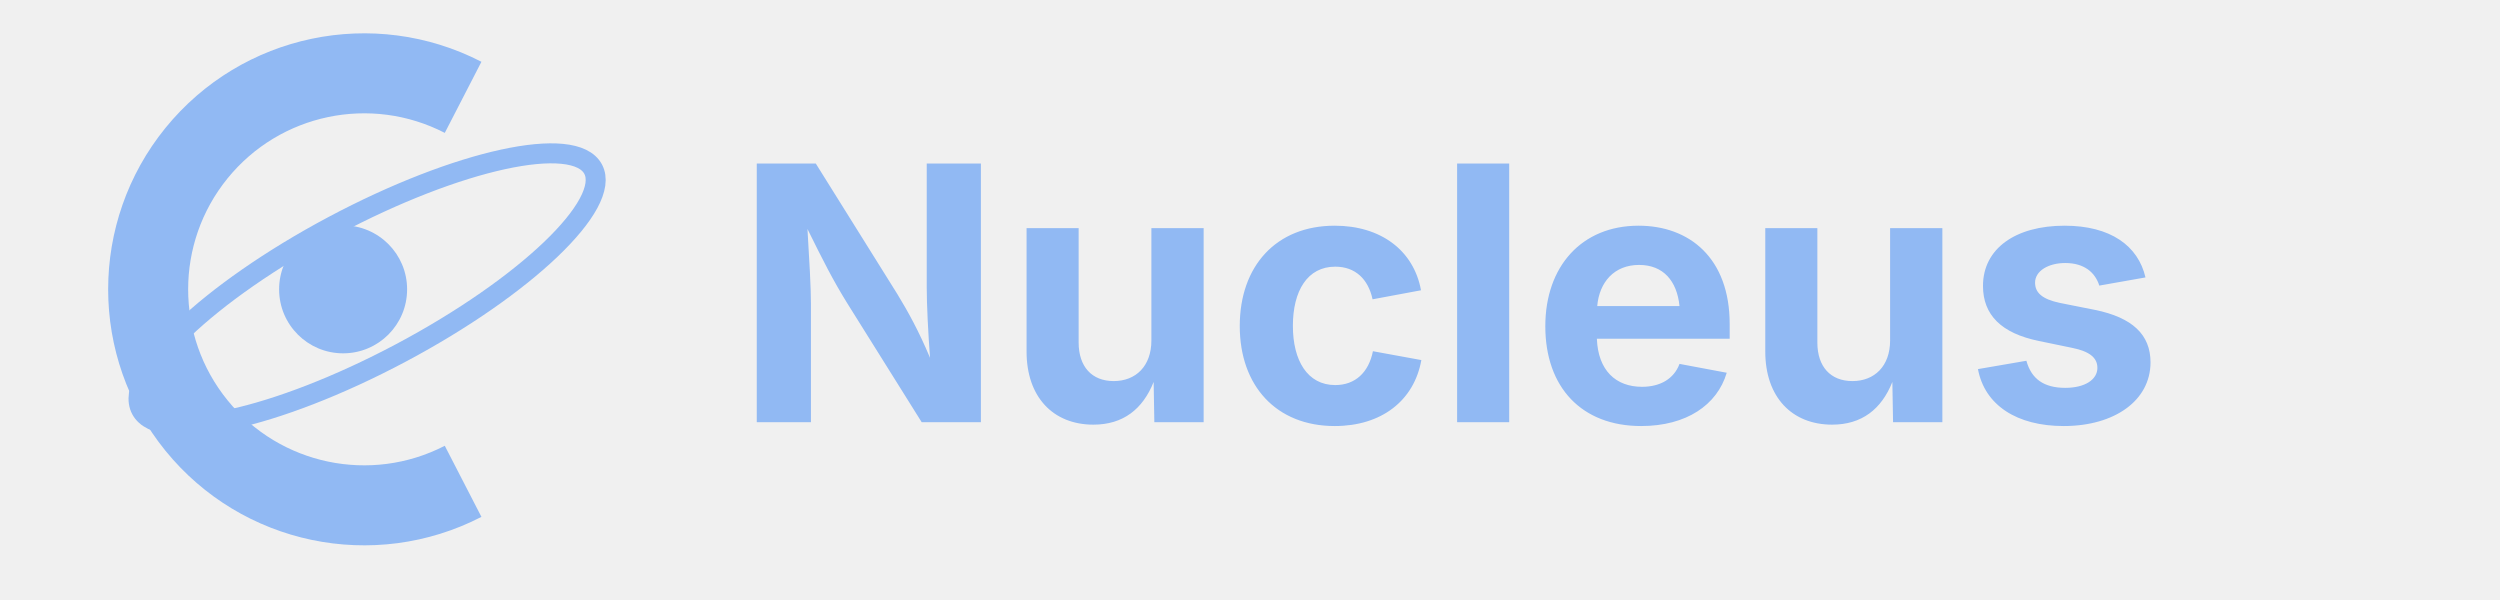
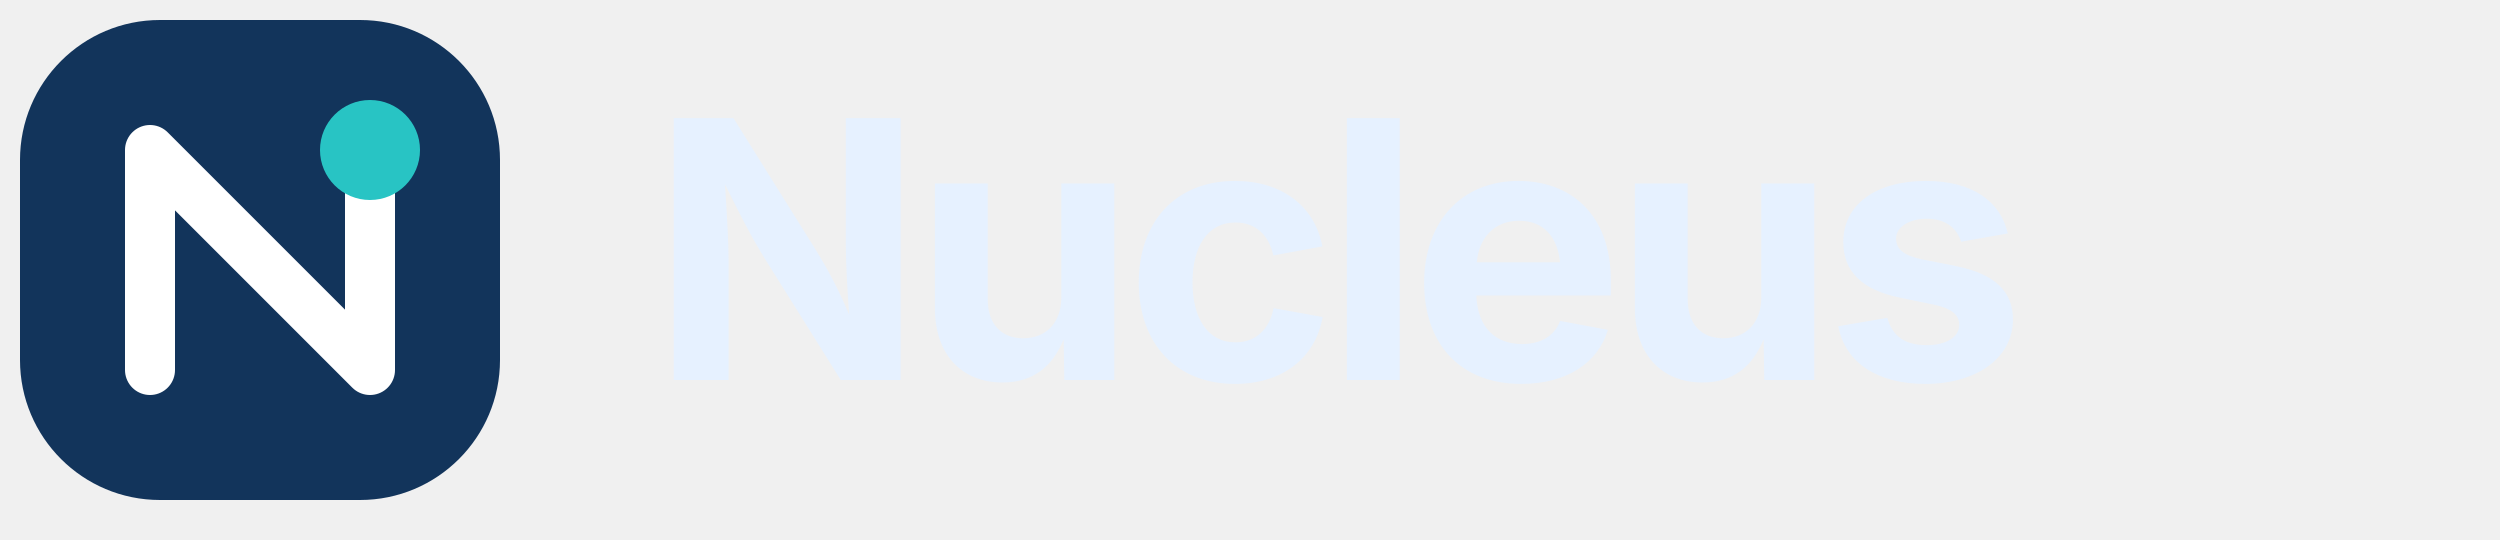
- <svg xmlns="http://www.w3.org/2000/svg" viewBox="35 0 225 54">
-   <g font-family="Inter,Arial,Helvetica,sans-serif">
-     <g transform="translate(45 3) scale(.72)">
-       <path d="M44 8A27 27 0 1 0 44 56" fill="none" stroke="#91B9F3" stroke-width="10" />
-       <circle cx="29" cy="32" r="8" fill="#91B9F3" />
-       <ellipse cx="32" cy="32" rx="32" ry="9" transform="rotate(-28 32 32)" fill="none" stroke="#91B9F3" stroke-width="2.5" />
-     </g>
-     <text x="101" y="38" fill="#91B9F3" font-size="32" font-weight="700">Nucleus</text>
-   </g>
+ <svg xmlns="http://www.w3.org/2000/svg" viewBox="0 0 250 54">
+   <rect x="2" y="2" width="48" height="48" rx="14" fill="#12345B" />
+   <path d="M15 37V15l22 22V15" fill="none" stroke="#FFFFFF" stroke-width="5" stroke-linecap="round" stroke-linejoin="round" />
+   <circle cx="37" cy="15" r="5" fill="#28C4C4" />
+   <text x="65" y="38" fill="#E6F1FF" font-family="Inter,Segoe UI,Arial,sans-serif" font-size="36" font-weight="700" letter-spacing="-1.2">Nucleus</text>
</svg>
